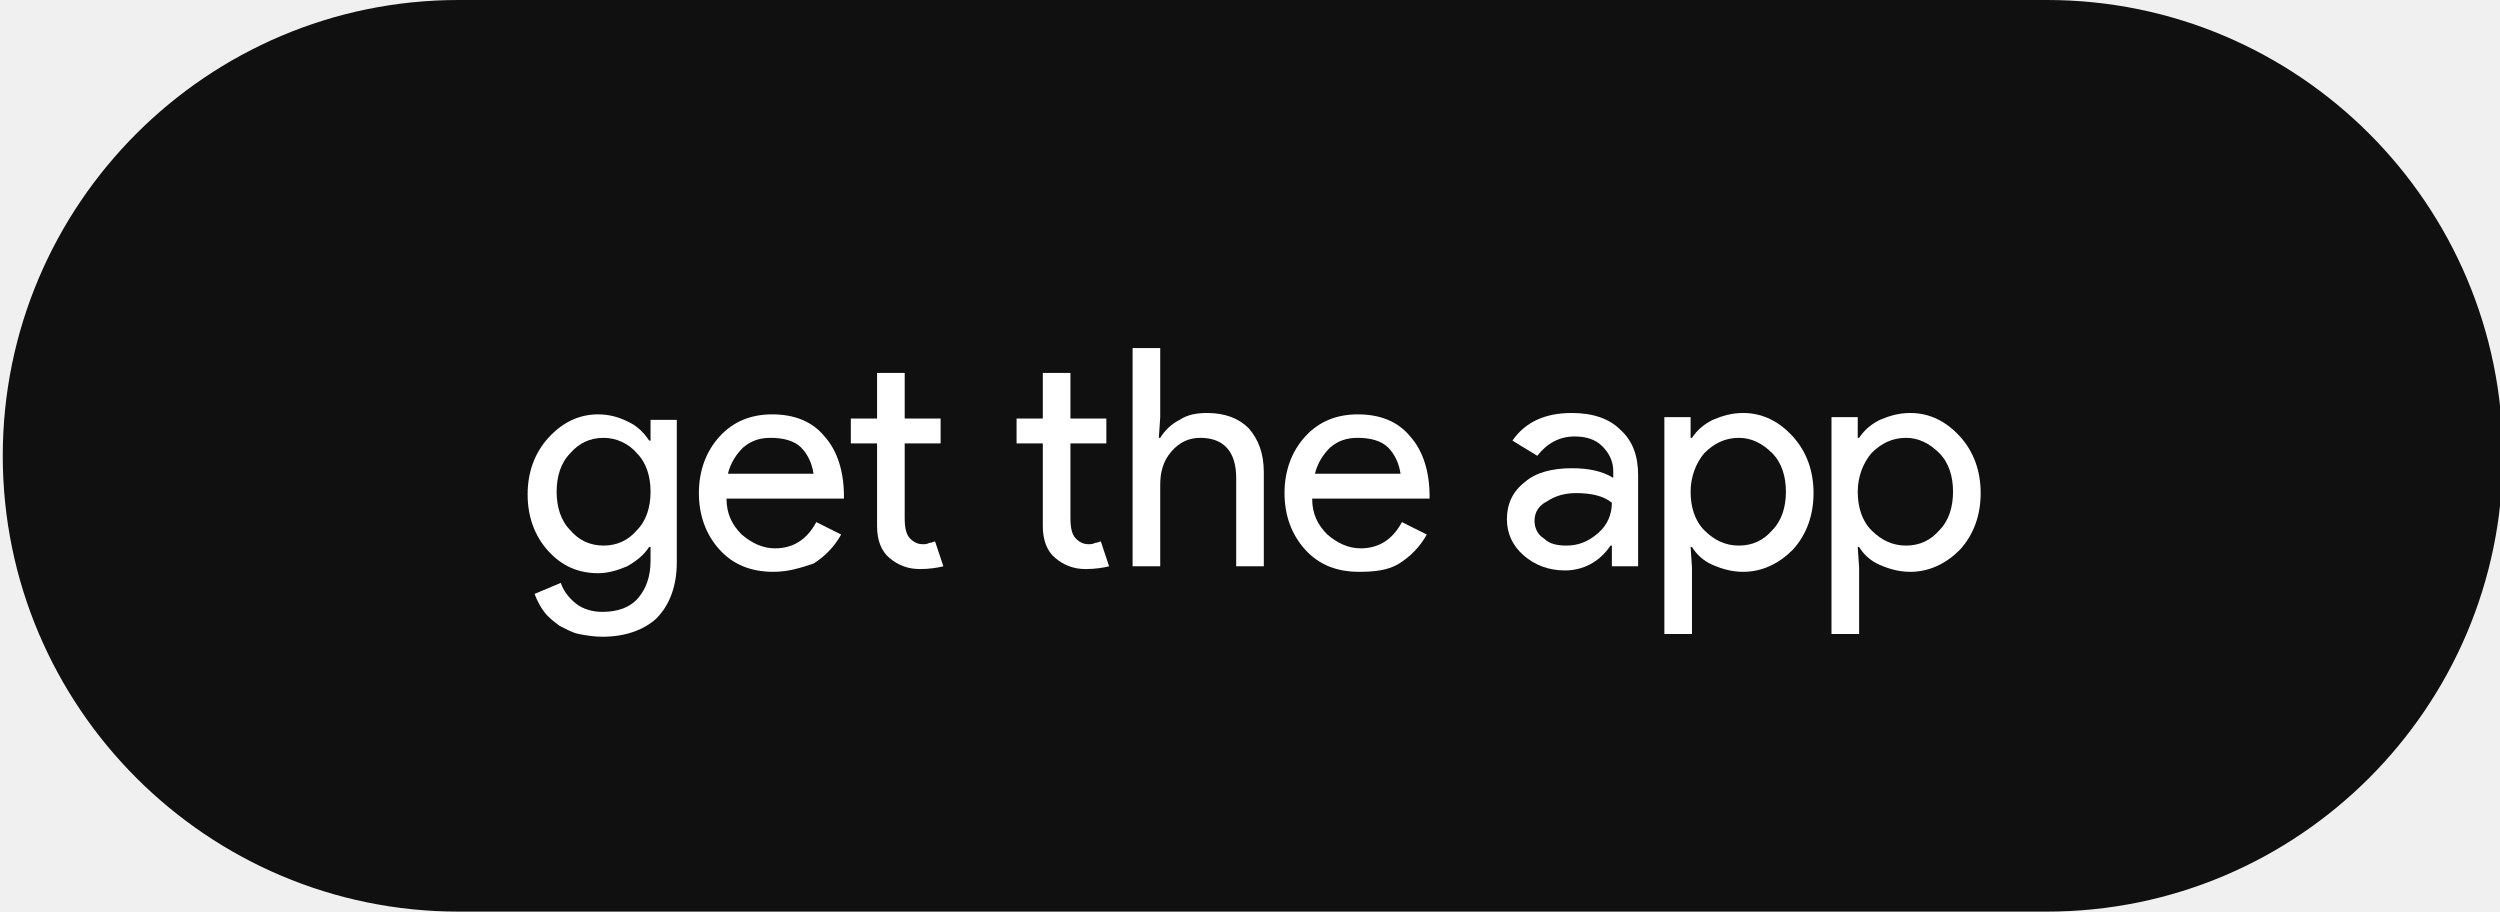
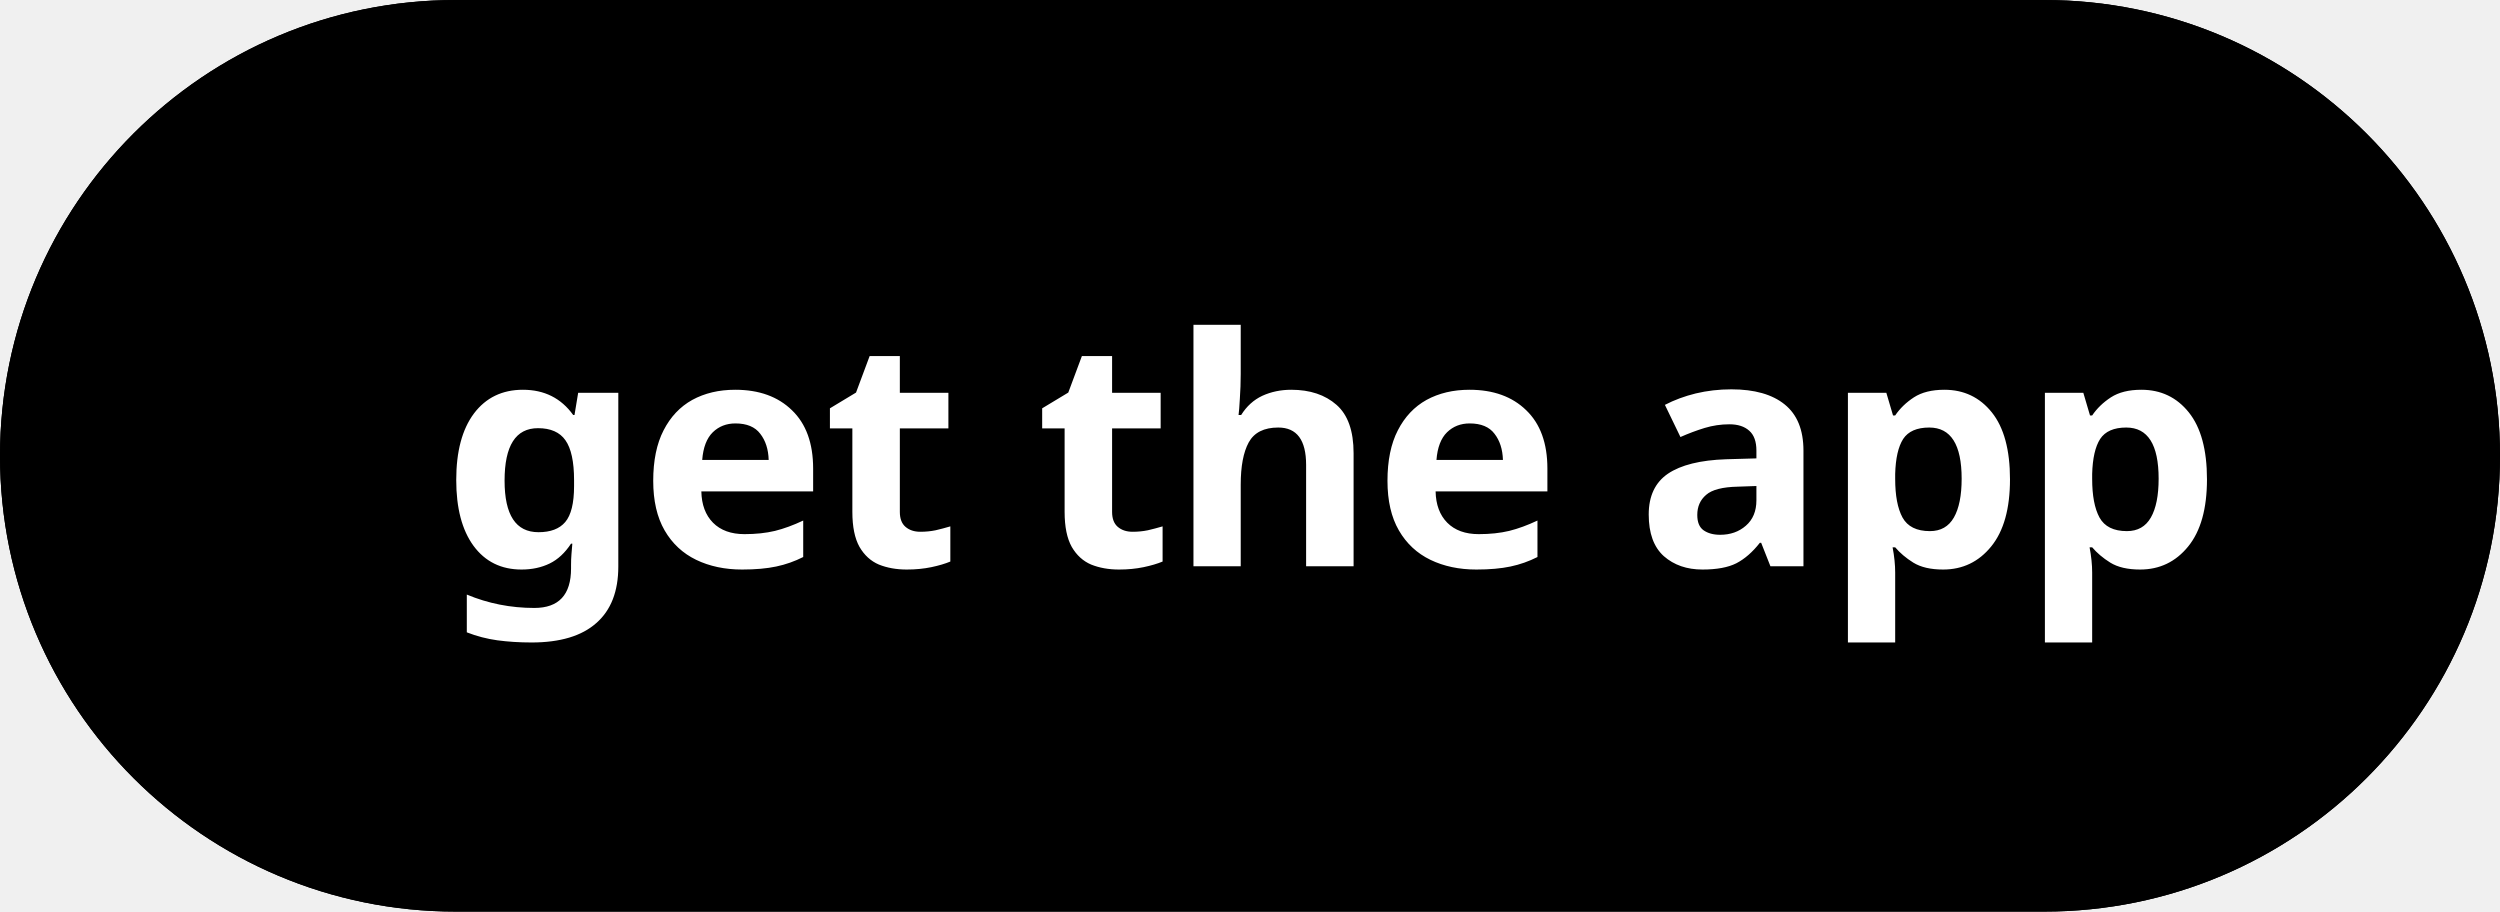
- <svg xmlns="http://www.w3.org/2000/svg" version="1.1" id="Layer_1" x="0px" y="0px" viewBox="0 0 181 66" style="enable-background:new 0 0 181 66;" xml:space="preserve">
-   <style type="text/css">
- 	.st0{fill:#101010;}
- 	.st1{enable-background:new    ;}
- 	.st2{fill:#FFFFFF;}
- </style>
-   <g id="Group_40673" transform="translate(-1149 -55)">
-     <g id="Group_40671">
-       <g id="Rectangle_1" transform="translate(1149 55)">
-         <g>
-           <path class="st0" d="M33.2,0h115c18.2,0,33,14.8,33,33l0,0c0,18.2-14.8,33-33,33h-115c-18.2,0-33-14.8-33-33l0,0      C0.2,14.8,15,0,33.2,0z" />
-           <path class="st0" d="M33.2,3.5h115c16.3,0,29.5,13.2,29.5,29.5l0,0c0,16.3-13.2,29.5-29.5,29.5h-115C16.9,62.5,3.7,49.3,3.7,33      l0,0C3.7,16.7,16.9,3.5,33.2,3.5z" />
+ <svg xmlns="http://www.w3.org/2000/svg" width="181" height="66" viewBox="0 0 181 66">
+   <g id="Group_40670" data-name="Group 40670" transform="translate(9665 -10828)">
+     <g id="Group_40673" data-name="Group 40673" transform="translate(-10814 10773)">
+       <g id="Group_40671" data-name="Group 40671">
+         <g id="Rectangle_1" data-name="Rectangle 1" transform="translate(1149 55)" stroke="#000" stroke-width="7">
+           <rect width="181" height="66" rx="33" stroke="none" />
+           <rect x="3.5" y="3.5" width="174" height="59" rx="29.5" fill="none" />
        </g>
-       </g>
-       <g class="st1">
-         <path class="st2" d="M1192.6,101.1c-0.6,0-1.2-0.1-1.7-0.2s-1-0.4-1.4-0.6c-0.4-0.3-0.8-0.6-1.1-1c-0.3-0.4-0.5-0.8-0.7-1.3     l1.9-0.8c0.2,0.6,0.6,1.1,1.1,1.5c0.5,0.4,1.2,0.6,1.9,0.6c1.1,0,2-0.3,2.6-1c0.6-0.7,0.9-1.6,0.9-2.7v-1h-0.1     c-0.4,0.6-0.9,1-1.6,1.4c-0.7,0.3-1.4,0.5-2.1,0.5c-1.4,0-2.6-0.5-3.6-1.6c-1-1.1-1.5-2.5-1.5-4.1s0.5-3,1.5-4.1     c1-1.1,2.2-1.7,3.6-1.7c0.8,0,1.5,0.2,2.1,0.5c0.7,0.3,1.2,0.8,1.6,1.4h0.1v-1.5h1.9v10.3c0,1.7-0.5,3.1-1.5,4.1     C1195.6,100.6,1194.3,101.1,1192.6,101.1z M1192.7,94.5c1,0,1.8-0.4,2.4-1.1c0.7-0.7,1-1.7,1-2.8c0-1.1-0.3-2.1-1-2.8     c-0.6-0.7-1.5-1.1-2.4-1.1c-1,0-1.8,0.4-2.4,1.1c-0.7,0.7-1,1.7-1,2.8c0,1.1,0.3,2.1,1,2.8C1190.9,94.1,1191.7,94.5,1192.7,94.5z     " />
-         <path class="st2" d="M1205,96.4c-1.6,0-2.9-0.5-3.9-1.6c-1-1.1-1.5-2.5-1.5-4.1c0-1.6,0.5-3,1.5-4.1c1-1.1,2.3-1.6,3.8-1.6     c1.6,0,2.9,0.5,3.8,1.6c0.9,1,1.4,2.5,1.4,4.3l0,0.2h-8.5c0,1.1,0.4,1.9,1.1,2.6c0.7,0.6,1.5,1,2.4,1c1.3,0,2.3-0.6,3-1.9     l1.8,0.9c-0.5,0.9-1.2,1.6-2,2.1C1207,96.1,1206.1,96.4,1205,96.4z M1201.7,89.3h6.2c-0.1-0.7-0.4-1.4-0.9-1.9     c-0.5-0.5-1.3-0.7-2.2-0.7c-0.8,0-1.4,0.2-2,0.7C1202.3,87.9,1201.9,88.5,1201.7,89.3z" />
-         <path class="st2" d="M1215.6,96.2c-0.9,0-1.6-0.3-2.2-0.8c-0.6-0.5-0.9-1.3-0.9-2.3v-6h-1.9v-1.8h1.9v-3.3h2v3.3h2.6v1.8h-2.6     v5.4c0,0.7,0.1,1.2,0.4,1.5s0.6,0.4,0.9,0.4c0.2,0,0.3,0,0.5-0.1c0.2,0,0.3-0.1,0.4-0.1l0.6,1.8     C1216.9,96.1,1216.3,96.2,1215.6,96.2z" />
-         <path class="st2" d="M1227.6,96.2c-0.9,0-1.6-0.3-2.2-0.8c-0.6-0.5-0.9-1.3-0.9-2.3v-6h-1.9v-1.8h1.9v-3.3h2v3.3h2.6v1.8h-2.6     v5.4c0,0.7,0.1,1.2,0.4,1.5s0.6,0.4,0.9,0.4c0.2,0,0.3,0,0.5-0.1c0.2,0,0.3-0.1,0.4-0.1l0.6,1.8     C1228.9,96.1,1228.3,96.2,1227.6,96.2z" />
-         <path class="st2" d="M1231,80.2h2v5l-0.1,1.5h0.1c0.3-0.5,0.8-1,1.4-1.3c0.6-0.4,1.3-0.5,2-0.5c1.3,0,2.3,0.4,3,1.1     c0.7,0.8,1.1,1.8,1.1,3.2V96h-2v-6.4c0-1.9-0.9-2.9-2.6-2.9c-0.8,0-1.5,0.3-2.1,1c-0.6,0.7-0.8,1.5-0.8,2.4V96h-2V80.2z" />
-         <path class="st2" d="M1247.4,96.4c-1.6,0-2.9-0.5-3.9-1.6c-1-1.1-1.5-2.5-1.5-4.1c0-1.6,0.5-3,1.5-4.1c1-1.1,2.3-1.6,3.8-1.6     c1.6,0,2.9,0.5,3.8,1.6c0.9,1,1.4,2.5,1.4,4.3l0,0.2h-8.5c0,1.1,0.4,1.9,1.1,2.6c0.7,0.6,1.5,1,2.4,1c1.3,0,2.3-0.6,3-1.9     l1.8,0.9c-0.5,0.9-1.2,1.6-2,2.1S1248.5,96.4,1247.4,96.4z M1244.2,89.3h6.2c-0.1-0.7-0.4-1.4-0.9-1.9c-0.5-0.5-1.3-0.7-2.2-0.7     c-0.8,0-1.4,0.2-2,0.7C1244.8,87.9,1244.4,88.5,1244.2,89.3z" />
-         <path class="st2" d="M1262.8,84.9c1.5,0,2.7,0.4,3.5,1.2c0.9,0.8,1.3,1.9,1.3,3.3V96h-1.9v-1.5h-0.1c-0.8,1.2-2,1.8-3.3,1.8     c-1.2,0-2.2-0.4-3-1.1s-1.2-1.6-1.2-2.6c0-1.1,0.4-2,1.3-2.7c0.8-0.7,2-1,3.4-1c1.2,0,2.2,0.2,3,0.7v-0.5c0-0.7-0.3-1.3-0.8-1.8     s-1.2-0.7-2-0.7c-1.1,0-2,0.5-2.7,1.4l-1.8-1.1C1259.4,85.6,1260.8,84.9,1262.8,84.9z M1260.1,92.7c0,0.5,0.2,1,0.7,1.3     c0.4,0.4,1,0.5,1.6,0.5c0.9,0,1.6-0.3,2.3-0.9c0.7-0.6,1-1.4,1-2.2c-0.6-0.5-1.5-0.7-2.6-0.7c-0.8,0-1.5,0.2-2.1,0.6     C1260.4,91.6,1260.1,92.1,1260.1,92.7z" />
-         <path class="st2" d="M1275.2,96.4c-0.8,0-1.5-0.2-2.2-0.5c-0.7-0.3-1.2-0.8-1.5-1.3h-0.1l0.1,1.5v4.8h-2V85.2h1.9v1.5h0.1     c0.4-0.6,0.9-1,1.5-1.3c0.7-0.3,1.4-0.5,2.2-0.5c1.4,0,2.6,0.6,3.6,1.7c1,1.1,1.5,2.5,1.5,4.1c0,1.6-0.5,3-1.5,4.1     C1277.8,95.8,1276.6,96.4,1275.2,96.4z M1274.9,94.5c1,0,1.8-0.4,2.4-1.1c0.7-0.7,1-1.7,1-2.8c0-1.1-0.3-2.1-1-2.8     s-1.5-1.1-2.4-1.1c-1,0-1.8,0.4-2.5,1.1c-0.6,0.7-1,1.7-1,2.8c0,1.1,0.3,2.1,1,2.8C1273.1,94.1,1273.9,94.5,1274.9,94.5z" />
-         <path class="st2" d="M1287.3,96.4c-0.8,0-1.5-0.2-2.2-0.5c-0.7-0.3-1.2-0.8-1.5-1.3h-0.1l0.1,1.5v4.8h-2V85.2h1.9v1.5h0.1     c0.4-0.6,0.9-1,1.5-1.3c0.7-0.3,1.4-0.5,2.2-0.5c1.4,0,2.6,0.6,3.6,1.7c1,1.1,1.5,2.5,1.5,4.1c0,1.6-0.5,3-1.5,4.1     C1289.9,95.8,1288.7,96.4,1287.3,96.4z M1287,94.5c1,0,1.8-0.4,2.4-1.1c0.7-0.7,1-1.7,1-2.8c0-1.1-0.3-2.1-1-2.8     s-1.5-1.1-2.4-1.1c-1,0-1.8,0.4-2.5,1.1c-0.6,0.7-1,1.7-1,2.8c0,1.1,0.3,2.1,1,2.8C1285.2,94.1,1286,94.5,1287,94.5z" />
+         <text id="Get_the_app" data-name="Get the app" transform="translate(1181 96)" fill="#fff" font-size="23" font-family="ProductSans-Bold, Product Sans" font-weight="700" letter-spacing="-0.013em">
+           <tspan x="0" y="0">get the app</tspan>
+         </text>
      </g>
    </g>
  </g>
</svg>
